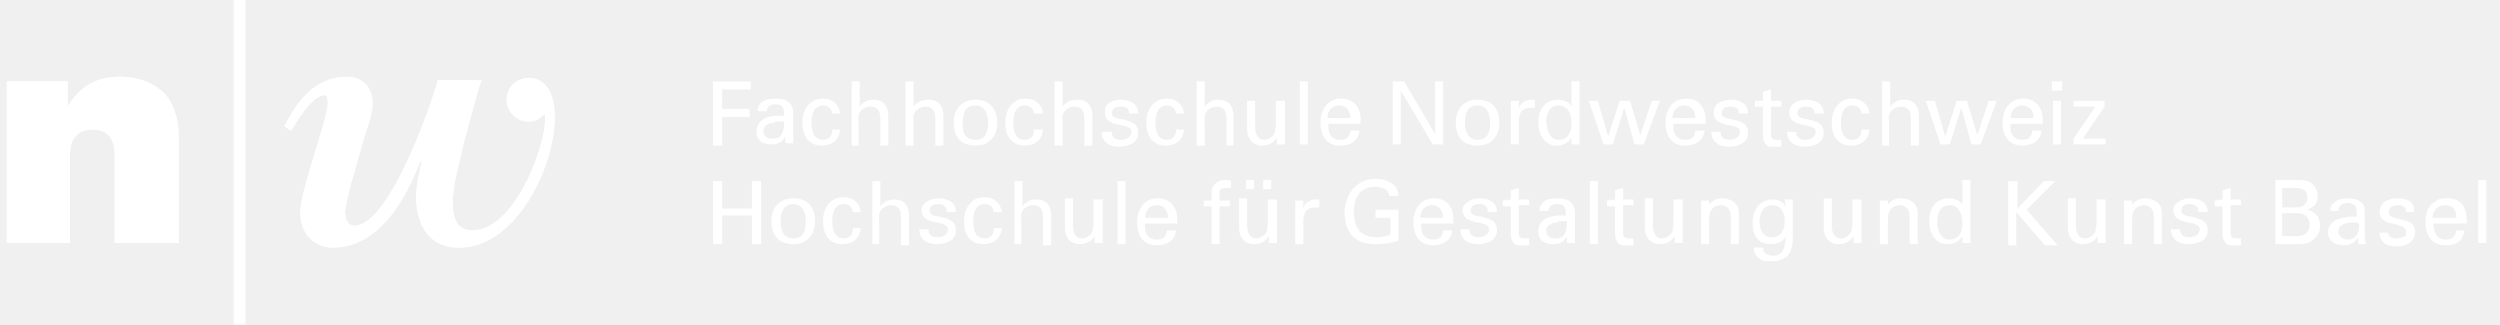
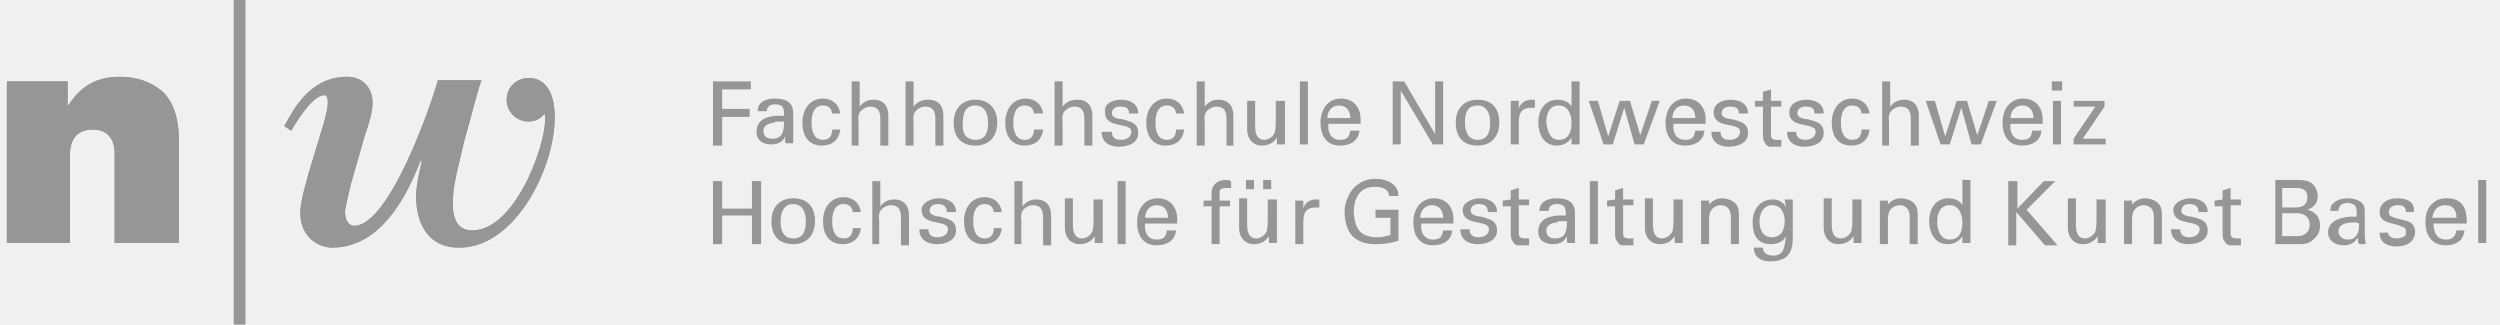
- <svg xmlns="http://www.w3.org/2000/svg" version="1.1" id="Ebene_1" x="0px" y="0px" viewBox="0 0 218.1 28.3" style="enable-background:new 0 0 218.1 28.3;" xml:space="preserve">
-   <style type="text/css">
- 	.st0{fill:#FFFFFF;}
- </style>
+ <svg xmlns="http://www.w3.org/2000/svg" id="Ebene_1" version="1.1" viewBox="0 0 218.1 28.3">
  <g>
-     <g>
-       <rect x="20.4" y="0" class="st0" width="1" height="28.3" />
-       <g>
-         <path class="st0" d="M5.8,9.4c0.5-0.6,1.5-2.7,4.6-2.7c2.2,0,3.3,0.9,3.8,1.3c1.3,1.3,1.4,3.2,1.4,4.2v9h-5.6v-7.9     c0-0.2,0-2-1.9-2c-2,0-2,1.8-2,2.3v7.6H0.6V7.1h5.3V9.4z" />
-       </g>
-       <path class="st0" d="M46.1,6.8c-1,0-1.9,0.8-1.9,1.9c0,1,0.8,1.9,1.9,1.9c1,0,1.4-0.7,1.4-0.7c0.5,1.7-2.3,10.2-6.3,10.2    c-1.3,0-1.7-1-1.7-2.4c0-1.6,0.5-3.2,1-5.4c0.6-2.1,1.1-4.2,1.5-5.3h-3.8c-0.5,1.9-4.2,12.7-7.3,12.7c-0.4,0-0.8-0.4-0.8-1.2    c0-0.4,0.4-1.9,0.5-2.4l1.2-4.2c0.3-0.9,0.7-2,0.7-2.9c0-1.5-1-2.3-2.2-2.3c-3.4,0-4.8,3.1-5.5,4.3l0.6,0.4    c0.3-0.5,1.8-3.1,2.9-3.1c0.2,0,0.3,0.2,0.3,0.7c0,0.4-0.2,1.2-0.4,1.9l-1.3,4.3c-0.2,0.8-0.7,2.3-0.7,3.4c0,2,1.5,3,2.8,3    c4.8,0,7-5.9,7.7-7.6l0.1,0.1c-0.1,0.3-0.5,2.1-0.5,3c0,2.6,1.2,4.5,3.7,4.5C47.2,21.7,51.2,6.8,46.1,6.8z" />
-     </g>
-     <path class="st0" d="M198.4,15.7h2c0.7,0,1.1,0.1,1.4,0.4c0.2,0.2,0.4,0.6,0.4,1c0,0.9-0.7,1.1-0.9,1.2c0.3,0.1,1.1,0.3,1.1,1.4   c0,0.8-0.5,1.1-0.7,1.3c-0.4,0.3-0.8,0.3-1.2,0.3h-2V15.7z M199.1,18.1h1.1c0.3,0,1.1,0,1.1-0.9c0-0.8-0.7-0.8-1.1-0.8h-1.1V18.1z    M199.1,20.6h1.3c0.6,0,1.1-0.3,1.1-1c0-0.6-0.4-1-1.1-1h-1.3V20.6z" />
-     <path class="st0" d="M205.8,21.3c-0.1-0.2-0.1-0.4-0.1-0.6c-0.3,0.6-0.9,0.7-1.2,0.7c-0.9,0-1.4-0.5-1.4-1.1c0-0.3,0.1-0.8,0.7-1.1   c0.4-0.2,1-0.3,1.3-0.3c0.2,0,0.3,0,0.5,0c0-0.5,0-0.7-0.1-0.9c-0.1-0.2-0.5-0.3-0.7-0.3c-0.7,0-0.8,0.5-0.8,0.7h-0.7   c0-0.2,0-0.5,0.3-0.7c0.3-0.3,0.8-0.4,1.2-0.4c0.6,0,1.2,0.2,1.4,0.6c0.1,0.2,0.1,0.4,0.1,0.6l0,1.8c0,0.1,0,0.6,0.1,1H205.8z    M205.4,19.4c-0.3,0-1.4,0-1.4,0.8c0,0.2,0.2,0.7,0.8,0.7c0.4,0,0.6-0.1,0.8-0.4c0.2-0.3,0.2-0.5,0.2-1   C205.6,19.4,205.5,19.4,205.4,19.4z" />
-     <path class="st0" d="M208.3,20.1c0,0.3,0.1,0.7,0.8,0.7c0.3,0,0.5-0.1,0.7-0.2c0.1-0.1,0.1-0.2,0.1-0.4c0-0.4-0.3-0.4-0.8-0.6   c-0.8-0.2-1.5-0.3-1.5-1.1c0-0.7,0.6-1.2,1.5-1.2c0.5,0,1.2,0.1,1.4,0.6c0.1,0.2,0.1,0.4,0.1,0.6h-0.7c0-0.6-0.5-0.6-0.7-0.6   c-0.1,0-0.8,0-0.8,0.6c0,0.4,0.3,0.4,0.5,0.5c1.1,0.3,1.3,0.3,1.5,0.5c0.2,0.2,0.3,0.5,0.3,0.7c0,0.4-0.2,0.8-0.5,1   c-0.3,0.2-0.7,0.3-1.1,0.3c-0.8,0-1.5-0.3-1.5-1.2H208.3z" />
-     <path class="st0" d="M216.2,15.7h0.7v5.5h-0.7V15.7z" />
-     <path class="st0" d="M212.3,19.5c0,0.8,0.3,1.4,1.1,1.4c0.5,0,0.8-0.2,0.9-0.8h0.7c0,0.2-0.1,0.5-0.3,0.8c-0.2,0.2-0.6,0.5-1.3,0.5   c-1.2,0-1.8-0.8-1.8-2c0-0.8,0.2-1.4,0.8-1.8c0.4-0.3,0.8-0.3,1.1-0.3c1.7,0,1.7,1.5,1.7,2.2H212.3z M214.3,19c0-0.4-0.1-1.1-1-1.1   c-0.5,0-1,0.3-1.1,1.1H214.3z" />
-     <g>
-       <path class="st0" d="M62.2,12.6V7.1h3.3v0.7h-2.5v1.7h2.4v0.7h-2.4v2.5H62.2z" />
-       <path class="st0" d="M68.4,10.2c0-0.7,0-1.1-0.8-1.1c-0.4,0-0.7,0.2-0.7,0.6h-0.8c0-0.8,0.7-1.1,1.5-1.1c0.8,0,1.6,0.2,1.6,1.3    v1.8c0,0.2,0,0.5,0,0.8h-0.5c-0.1,0-0.2,0-0.2-0.1c0-0.2,0-0.3,0-0.5h0c-0.2,0.5-0.7,0.7-1.2,0.7c-0.7,0-1.3-0.3-1.3-1.1    c0-1.1,1-1.4,1.9-1.4H68.4z M67.6,10.7c-0.4,0-1,0.2-1,0.7c0,0.5,0.3,0.7,0.8,0.7c0.9,0,1-0.7,1-1.5H67.6z" />
-       <path class="st0" d="M72.6,10c0-0.5-0.3-0.8-0.8-0.8c-0.7,0-1,0.6-1,1.5c0,0.9,0.3,1.5,1,1.5c0.5,0,0.8-0.3,0.8-0.9h0.7    c-0.1,0.9-0.7,1.4-1.6,1.4c-1.2,0-1.7-0.9-1.7-2c0-1.1,0.6-2.1,1.8-2.1c0.8,0,1.4,0.5,1.5,1.3H72.6z" />
-       <path class="st0" d="M74.3,12.6V7.1h0.7v2.2h0c0.3-0.4,0.7-0.6,1.2-0.6c1,0,1.3,0.7,1.3,1.4v2.6h-0.7v-2.3c0-0.7-0.2-1.1-0.9-1.1    c-0.3,0-0.7,0.2-0.9,0.5c-0.2,0.4-0.1,0.7-0.1,0.9v2H74.3z" />
-       <path class="st0" d="M79,12.6V7.1h0.7v2.2h0C80,8.9,80.4,8.7,81,8.7c1,0,1.3,0.7,1.3,1.4v2.6h-0.7v-2.3c0-0.7-0.2-1.1-0.9-1.1    c-0.3,0-0.7,0.2-0.9,0.5c-0.2,0.4-0.1,0.7-0.1,0.9v2H79z" />
-       <path class="st0" d="M87,10.7c0,1.2-0.7,2-1.9,2c-1.3,0-1.9-0.8-1.9-2c0-1.2,0.7-2,1.9-2C86.3,8.7,87,9.5,87,10.7z M85.1,12.2    c0.9,0,1.1-0.7,1.1-1.5c0-0.8-0.3-1.5-1.1-1.5c-0.9,0-1.1,0.7-1.1,1.5C83.9,11.5,84.2,12.2,85.1,12.2z" />
-       <path class="st0" d="M90.2,10c0-0.5-0.3-0.8-0.8-0.8c-0.7,0-1,0.6-1,1.5c0,0.9,0.3,1.5,1,1.5c0.5,0,0.8-0.3,0.8-0.9H91    c-0.1,0.9-0.7,1.4-1.6,1.4c-1.2,0-1.7-0.9-1.7-2c0-1.1,0.6-2.1,1.8-2.1c0.8,0,1.4,0.5,1.5,1.3H90.2z" />
-       <path class="st0" d="M92,12.6V7.1h0.7v2.2h0C93,8.9,93.4,8.7,94,8.7c1,0,1.3,0.7,1.3,1.4v2.6h-0.7v-2.3c0-0.7-0.2-1.1-0.9-1.1    c-0.3,0-0.7,0.2-0.9,0.5c-0.2,0.4-0.1,0.7-0.1,0.9v2H92z" />
-       <path class="st0" d="M97.8,8.7c0.7,0,1.5,0.3,1.5,1.2h-0.8c0-0.5-0.3-0.6-0.8-0.6c-0.4,0-0.7,0.2-0.7,0.6c0,0.4,0.7,0.5,0.9,0.5    c0.7,0.2,1.4,0.3,1.4,1.2c0,0.9-0.9,1.2-1.7,1.2c-0.8,0-1.5-0.4-1.5-1.3H97c0,0.5,0.3,0.7,0.8,0.7c0.4,0,0.9-0.2,0.9-0.7    c0-0.9-2.3-0.2-2.3-1.7C96.3,9,97.1,8.7,97.8,8.7z" />
-       <path class="st0" d="M102.6,10c0-0.5-0.3-0.8-0.8-0.8c-0.7,0-1,0.6-1,1.5c0,0.9,0.3,1.5,1,1.5c0.5,0,0.8-0.3,0.8-0.9h0.7    c-0.1,0.9-0.7,1.4-1.6,1.4c-1.2,0-1.7-0.9-1.7-2c0-1.1,0.6-2.1,1.8-2.1c0.8,0,1.4,0.5,1.5,1.3H102.6z" />
-       <path class="st0" d="M104.4,12.6V7.1h0.7v2.2h0c0.3-0.4,0.7-0.6,1.2-0.6c1,0,1.3,0.7,1.3,1.4v2.6H107v-2.3c0-0.7-0.2-1.1-0.9-1.1    c-0.3,0-0.7,0.2-0.9,0.5c-0.2,0.4-0.1,0.7-0.1,0.9v2H104.4z" />
-       <path class="st0" d="M111.4,8.8h0.7v3.8h-0.7V12h0c-0.3,0.5-0.8,0.7-1.3,0.7c-0.8,0-1.3-0.6-1.3-1.4V8.8h0.7V11    c0,0.7,0.2,1.2,0.8,1.2c0.3,0,0.7-0.2,0.9-0.6c0.1-0.4,0.1-0.8,0.1-0.9V8.8z" />
-       <path class="st0" d="M113.4,12.6V7.1h0.7v5.5H113.4z" />
-       <path class="st0" d="M115.9,10.8c-0.1,0.7,0.2,1.4,1,1.4c0.6,0,0.8-0.2,0.9-0.8h0.8c-0.1,0.9-0.8,1.3-1.7,1.3    c-1.2,0-1.7-0.9-1.7-2c0-1.1,0.6-2.1,1.8-2.1c1.1,0,1.7,0.8,1.7,1.8v0.4H115.9z M117.8,10.3c0-0.6-0.3-1.1-1-1.1    c-0.6,0-1,0.5-1,1.1H117.8z" />
-       <path class="st0" d="M125.9,7.1v5.5H125l-2.8-4.7h0v4.7h-0.7V7.1h1l2.7,4.6h0V7.1H125.9z" />
-       <path class="st0" d="M130.8,10.7c0,1.2-0.7,2-1.9,2c-1.3,0-1.9-0.8-1.9-2c0-1.2,0.7-2,1.9-2C130.2,8.7,130.8,9.5,130.8,10.7z     M128.9,12.2c0.9,0,1.1-0.7,1.1-1.5c0-0.8-0.3-1.5-1.1-1.5c-0.9,0-1.1,0.7-1.1,1.5C127.8,11.5,128.1,12.2,128.9,12.2z" />
-       <path class="st0" d="M132.5,12.6h-0.7V8.8h0.7v0.7h0c0.1-0.5,0.6-0.8,1.1-0.8c0.1,0,0.2,0,0.3,0v0.7c-0.1,0-0.2,0-0.3,0    c-0.9,0-1.1,0.5-1.1,1.3V12.6z" />
-       <path class="st0" d="M137.1,7.1h0.7v4.8c0,0.2,0,0.5,0,0.7h-0.7l0-0.6v0h0c-0.3,0.5-0.8,0.7-1.3,0.7c-1.1,0-1.6-1-1.6-2    c0-1,0.5-2,1.7-2c0.5,0,1,0.2,1.2,0.6h0V7.1z M136,12.2c0.9,0,1.1-0.8,1.1-1.5c0-0.7-0.3-1.5-1.1-1.5c-0.9,0-1.1,0.8-1.1,1.5    C135,11.4,135.2,12.2,136,12.2z" />
-       <path class="st0" d="M144.8,8.8l-1.4,3.8h-0.8l-0.9-3.2h0l-1,3.2h-0.8l-1.3-3.8h0.8l0.9,3.1h0l1-3.1h0.9l0.9,3h0l1-3H144.8z" />
-       <path class="st0" d="M146,10.8c-0.1,0.7,0.2,1.4,1,1.4c0.6,0,0.8-0.2,0.9-0.8h0.8c-0.1,0.9-0.8,1.3-1.7,1.3c-1.2,0-1.7-0.9-1.7-2    c0-1.1,0.6-2.1,1.8-2.1c1.1,0,1.7,0.8,1.7,1.8v0.4H146z M147.9,10.3c0-0.6-0.3-1.1-1-1.1c-0.6,0-1,0.5-1,1.1H147.9z" />
-       <path class="st0" d="M151,8.7c0.7,0,1.5,0.3,1.5,1.2h-0.8c0-0.5-0.3-0.6-0.8-0.6c-0.4,0-0.7,0.2-0.7,0.6c0,0.4,0.7,0.5,0.9,0.5    c0.7,0.2,1.4,0.3,1.4,1.2c0,0.9-0.9,1.2-1.7,1.2c-0.8,0-1.5-0.4-1.5-1.3h0.8c0,0.5,0.3,0.7,0.8,0.7c0.4,0,0.9-0.2,0.9-0.7    c0-0.9-2.3-0.2-2.3-1.7C149.5,9,150.3,8.7,151,8.7z" />
-       <path class="st0" d="M153.8,8.8V8l0.7-0.2v1l0.9,0v0.5l-0.9,0v2.5c0,0.3,0.2,0.4,0.5,0.4c0.1,0,0.3,0,0.4,0v0.6    c-0.2,0-0.3,0-0.5,0c-0.2,0-0.3,0-0.5,0c-0.1,0-0.3-0.1-0.4-0.3c-0.1-0.2-0.2-0.2-0.2-0.7V9.3l-0.7,0V8.8L153.8,8.8z" />
-       <path class="st0" d="M157.6,8.7c0.7,0,1.5,0.3,1.5,1.2h-0.8c0-0.5-0.3-0.6-0.8-0.6c-0.4,0-0.7,0.2-0.7,0.6c0,0.4,0.7,0.5,0.9,0.5    c0.7,0.2,1.4,0.3,1.4,1.2c0,0.9-0.9,1.2-1.7,1.2c-0.8,0-1.5-0.4-1.5-1.3h0.8c0,0.5,0.3,0.7,0.8,0.7c0.4,0,0.9-0.2,0.9-0.7    c0-0.9-2.3-0.2-2.3-1.7C156.1,9,156.9,8.7,157.6,8.7z" />
-       <path class="st0" d="M162.4,10c0-0.5-0.3-0.8-0.8-0.8c-0.7,0-1,0.6-1,1.5c0,0.9,0.3,1.5,1,1.5c0.5,0,0.8-0.3,0.8-0.9h0.7    c-0.1,0.9-0.7,1.4-1.6,1.4c-1.2,0-1.7-0.9-1.7-2c0-1.1,0.6-2.1,1.8-2.1c0.8,0,1.4,0.5,1.5,1.3H162.4z" />
-       <path class="st0" d="M164.2,12.6V7.1h0.7v2.2h0c0.3-0.4,0.7-0.6,1.2-0.6c1,0,1.3,0.7,1.3,1.4v2.6h-0.7v-2.3c0-0.7-0.2-1.1-0.9-1.1    c-0.3,0-0.7,0.2-0.9,0.5c-0.2,0.4-0.1,0.7-0.1,0.9v2H164.2z" />
-       <path class="st0" d="M174.2,8.8l-1.4,3.8h-0.8l-0.9-3.2h0l-1,3.2h-0.8L168,8.8h0.8l0.9,3.1h0l1-3.1h0.9l0.9,3h0l1-3H174.2z" />
-       <path class="st0" d="M175.4,10.8c-0.1,0.7,0.2,1.4,1,1.4c0.6,0,0.8-0.2,0.9-0.8h0.8c-0.1,0.9-0.8,1.3-1.7,1.3    c-1.2,0-1.7-0.9-1.7-2c0-1.1,0.6-2.1,1.8-2.1c1.1,0,1.7,0.8,1.7,1.8v0.4H175.4z M177.4,10.3c0-0.6-0.3-1.1-1-1.1    c-0.6,0-1,0.5-1,1.1H177.4z" />
-       <path class="st0" d="M179,7.1h0.9v0.8H179V7.1z M179.1,12.6V8.8h0.7v3.8H179.1z" />
-       <path class="st0" d="M183.7,12.6h-2.8v-0.5l1.9-2.8h-1.9V8.8h2.7v0.5l-1.9,2.8h2V12.6z" />
-       <path class="st0" d="M62.2,21.3v-5.5h0.8v2.4h2.6v-2.4h0.8v5.5h-0.8v-2.5h-2.6v2.5H62.2z" />
-       <path class="st0" d="M71.1,19.3c0,1.2-0.7,2-1.9,2c-1.3,0-1.9-0.8-1.9-2c0-1.2,0.7-2,1.9-2C70.5,17.3,71.1,18.1,71.1,19.3z     M69.2,20.8c0.9,0,1.1-0.7,1.1-1.5c0-0.8-0.3-1.5-1.1-1.5s-1.1,0.7-1.1,1.5C68.1,20.2,68.4,20.8,69.2,20.8z" />
-       <path class="st0" d="M74.4,18.6c0-0.5-0.3-0.8-0.8-0.8c-0.7,0-1,0.6-1,1.5c0,0.9,0.3,1.5,1,1.5c0.5,0,0.8-0.3,0.8-0.9h0.7    c-0.1,0.9-0.7,1.4-1.6,1.4c-1.2,0-1.7-0.9-1.7-2c0-1.1,0.6-2.1,1.8-2.1c0.8,0,1.4,0.5,1.5,1.3H74.4z" />
-       <path class="st0" d="M76.1,21.3v-5.5h0.7v2.2h0c0.3-0.4,0.7-0.6,1.2-0.6c1,0,1.3,0.7,1.3,1.4v2.6h-0.7V19c0-0.7-0.2-1.1-0.9-1.1    c-0.3,0-0.7,0.2-0.9,0.5c-0.2,0.4-0.1,0.7-0.1,0.9v2H76.1z" />
-       <path class="st0" d="M81.9,17.3c0.7,0,1.5,0.3,1.5,1.2h-0.8c0-0.5-0.3-0.7-0.8-0.7c-0.4,0-0.7,0.2-0.7,0.6c0,0.4,0.7,0.5,0.9,0.5    c0.7,0.2,1.4,0.3,1.4,1.2c0,0.9-0.9,1.2-1.7,1.2c-0.8,0-1.5-0.4-1.5-1.3h0.8c0,0.5,0.3,0.7,0.8,0.7c0.4,0,0.9-0.2,0.9-0.7    c0-0.9-2.3-0.2-2.3-1.7C80.4,17.7,81.2,17.3,81.9,17.3z" />
-       <path class="st0" d="M86.7,18.6c0-0.5-0.3-0.8-0.8-0.8c-0.7,0-1,0.6-1,1.5c0,0.9,0.3,1.5,1,1.5c0.5,0,0.8-0.3,0.8-0.9h0.7    c-0.1,0.9-0.7,1.4-1.6,1.4c-1.2,0-1.7-0.9-1.7-2c0-1.1,0.6-2.1,1.8-2.1c0.8,0,1.4,0.5,1.5,1.3H86.7z" />
-       <path class="st0" d="M88.5,21.3v-5.5h0.7v2.2h0c0.3-0.4,0.7-0.6,1.2-0.6c1,0,1.3,0.7,1.3,1.4v2.6h-0.7V19c0-0.7-0.2-1.1-0.9-1.1    c-0.3,0-0.7,0.2-0.9,0.5c-0.2,0.4-0.1,0.7-0.1,0.9v2H88.5z" />
-       <path class="st0" d="M95.5,17.4h0.7v3.8h-0.7v-0.6h0c-0.3,0.5-0.8,0.7-1.3,0.7c-0.8,0-1.3-0.6-1.3-1.4v-2.6h0.7v2.3    c0,0.7,0.2,1.2,0.8,1.2c0.3,0,0.7-0.2,0.9-0.6c0.1-0.4,0.1-0.8,0.1-0.9V17.4z" />
-       <path class="st0" d="M97.5,21.3v-5.5h0.7v5.5H97.5z" />
-       <path class="st0" d="M99.9,19.5c-0.1,0.7,0.2,1.4,1,1.4c0.6,0,0.8-0.2,0.9-0.8h0.8c-0.1,0.9-0.8,1.3-1.7,1.3c-1.2,0-1.7-0.9-1.7-2    c0-1.1,0.6-2.1,1.8-2.1c1.1,0,1.7,0.8,1.7,1.8v0.4H99.9z M101.9,19c0-0.6-0.3-1.1-1-1.1c-0.6,0-1,0.5-1,1.1H101.9z" />
-       <path class="st0" d="M105.7,21.3v-3.3H105v-0.5h0.7v-0.7c0-0.8,0.7-1.1,1.2-1.1c0.2,0,0.3,0,0.5,0.1v0.6c-0.1,0-0.2,0-0.4,0    c-0.4,0-0.7,0.1-0.6,0.5v0.6h0.9v0.5h-0.9v3.3H105.7z" />
-       <path class="st0" d="M110.7,17.4h0.7v3.8h-0.7v-0.6h0c-0.3,0.5-0.8,0.7-1.3,0.7c-0.8,0-1.3-0.6-1.3-1.4v-2.6h0.7v2.3    c0,0.7,0.2,1.2,0.8,1.2c0.3,0,0.7-0.2,0.9-0.6c0.1-0.4,0.1-0.8,0.1-0.9V17.4z M108.7,16.5v-0.8h0.7v0.8H108.7z M110.2,16.5v-0.8    h0.7v0.8H110.2z" />
-       <path class="st0" d="M113.7,21.3h-0.7v-3.8h0.7v0.7h0c0.1-0.5,0.6-0.8,1.1-0.8c0.1,0,0.2,0,0.3,0v0.7c-0.1,0-0.2,0-0.3,0    c-0.9,0-1.1,0.5-1.1,1.3V21.3z" />
-       <path class="st0" d="M121.2,17.1c-0.1-0.7-0.7-0.8-1.3-0.8c-1.4,0-1.8,1.2-1.8,2.2c0.1,1.4,0.5,2.2,2.1,2.2c0.4,0,0.7-0.1,1.1-0.2    V19H120v-0.7h2v2.7c-0.6,0.2-1.3,0.3-1.9,0.3c-0.8,0-1.4-0.1-2-0.6c-0.6-0.5-0.8-1.5-0.8-2.2c0-0.6,0.2-1.2,0.5-1.7    c0.5-0.8,1.3-1.2,2.2-1.2c0.9,0,2,0.4,2,1.5H121.2z" />
-       <path class="st0" d="M124,19.5c-0.1,0.7,0.2,1.4,1,1.4c0.6,0,0.8-0.2,0.9-0.8h0.8c-0.1,0.9-0.8,1.3-1.7,1.3c-1.2,0-1.7-0.9-1.7-2    c0-1.1,0.6-2.1,1.8-2.1c1.1,0,1.7,0.8,1.7,1.8v0.4H124z M125.9,19c0-0.6-0.3-1.1-1-1.1c-0.6,0-1,0.5-1,1.1H125.9z" />
-       <path class="st0" d="M129.1,17.3c0.7,0,1.5,0.3,1.5,1.2h-0.8c0-0.5-0.3-0.7-0.8-0.7c-0.4,0-0.7,0.2-0.7,0.6c0,0.4,0.7,0.5,0.9,0.5    c0.7,0.2,1.4,0.3,1.4,1.2c0,0.9-0.9,1.2-1.7,1.2c-0.8,0-1.5-0.4-1.5-1.3h0.8c0,0.5,0.3,0.7,0.8,0.7c0.4,0,0.9-0.2,0.9-0.7    c0-0.9-2.3-0.2-2.3-1.7C127.6,17.7,128.4,17.3,129.1,17.3z" />
-       <path class="st0" d="M131.8,17.4v-0.8l0.7-0.2v1l0.9,0v0.5l-0.9,0v2.5c0,0.3,0.2,0.4,0.5,0.4c0.1,0,0.3,0,0.4,0v0.6    c-0.2,0-0.3,0-0.5,0c-0.2,0-0.3,0-0.5,0c-0.1,0-0.3-0.1-0.4-0.3c-0.1-0.2-0.2-0.2-0.2-0.7v-2.4l-0.7,0v-0.5L131.8,17.4z" />
-       <path class="st0" d="M136.6,18.9c0-0.7,0-1.1-0.8-1.1c-0.4,0-0.7,0.2-0.7,0.6h-0.8c0-0.8,0.7-1.1,1.5-1.1c0.8,0,1.6,0.2,1.6,1.3    v1.8c0,0.2,0,0.5,0,0.8h-0.5c-0.1,0-0.2,0-0.2-0.1c0-0.2,0-0.3,0-0.5h0c-0.2,0.5-0.7,0.7-1.2,0.7c-0.7,0-1.3-0.3-1.3-1.1    c0-1.1,1-1.4,1.9-1.4H136.6z M135.9,19.4c-0.4,0-1,0.2-1,0.7c0,0.5,0.3,0.7,0.8,0.7c0.9,0,1-0.7,1-1.5H135.9z" />
-       <path class="st0" d="M138.7,21.3v-5.5h0.7v5.5H138.7z" />
-       <path class="st0" d="M140.9,17.4v-0.8l0.7-0.2v1l0.9,0v0.5l-0.9,0v2.5c0,0.3,0.2,0.4,0.5,0.4c0.1,0,0.3,0,0.4,0v0.6    c-0.2,0-0.3,0-0.5,0c-0.2,0-0.3,0-0.5,0c-0.1,0-0.3-0.1-0.4-0.3c-0.1-0.2-0.2-0.2-0.2-0.7v-2.4l-0.7,0v-0.5L140.9,17.4z" />
-       <path class="st0" d="M146.1,17.4h0.7v3.8h-0.7v-0.6h0c-0.3,0.5-0.8,0.7-1.3,0.7c-0.8,0-1.3-0.6-1.3-1.4v-2.6h0.7v2.3    c0,0.7,0.2,1.2,0.8,1.2c0.3,0,0.7-0.2,0.9-0.6c0.1-0.4,0.1-0.8,0.1-0.9V17.4z" />
-       <path class="st0" d="M149,18L149,18c0.3-0.5,0.8-0.7,1.2-0.7c0.3,0,1.5,0.1,1.5,1.3v2.7h-0.7v-2.4c0-0.6-0.3-1-0.9-1    c0,0-0.4,0-0.7,0.3c-0.1,0.1-0.3,0.3-0.3,1v2.1h-0.7v-3.8h0.7V18z" />
-       <path class="st0" d="M155.7,17.4h0.7c0,0.2,0,0.5,0,0.7v2.7c0,1.4-0.6,2-2,2c-0.8,0-1.4-0.4-1.4-1.2h0.8c0,0.5,0.4,0.7,0.9,0.7    c1,0,1-0.9,1.1-1.7h0c-0.2,0.5-0.8,0.7-1.3,0.7c-1.2,0-1.6-0.8-1.6-1.9c0-1.1,0.6-2,1.8-2c0.4,0,0.8,0.2,1,0.5    c0,0,0.1,0.2,0.1,0.2L155.7,17.4z M154.6,20.7c0.8,0,1.1-0.7,1.1-1.4c0-0.7-0.3-1.4-1.1-1.4c-0.8,0-1.1,0.8-1.1,1.4    C153.5,19.9,153.7,20.7,154.6,20.7z" />
-       <path class="st0" d="M161.7,17.4h0.7v3.8h-0.7v-0.6h0c-0.3,0.5-0.8,0.7-1.3,0.7c-0.8,0-1.3-0.6-1.3-1.4v-2.6h0.7v2.3    c0,0.7,0.2,1.2,0.8,1.2c0.3,0,0.7-0.2,0.9-0.6c0.1-0.4,0.1-0.8,0.1-0.9V17.4z" />
-       <path class="st0" d="M164.6,18L164.6,18c0.3-0.5,0.8-0.7,1.2-0.7c0.3,0,1.5,0.1,1.5,1.3v2.7h-0.7v-2.4c0-0.6-0.3-1-0.9-1    c0,0-0.4,0-0.7,0.3c-0.1,0.1-0.3,0.3-0.3,1v2.1h-0.7v-3.8h0.7V18z" />
-       <path class="st0" d="M171.2,15.7h0.7v4.8c0,0.2,0,0.5,0,0.7h-0.7l0-0.6v0h0c-0.3,0.5-0.8,0.7-1.3,0.7c-1.1,0-1.6-1-1.6-2    c0-1,0.5-2,1.7-2c0.5,0,1,0.2,1.2,0.6h0V15.7z M170.1,20.9c0.9,0,1.1-0.8,1.1-1.5c0-0.7-0.3-1.5-1.1-1.5c-0.9,0-1.1,0.8-1.1,1.5    C169,20.1,169.3,20.9,170.1,20.9z" />
-       <path class="st0" d="M175.2,21.3v-5.5h0.8v2.4l2.3-2.4h1l-2.5,2.5l2.7,3.1h-1.1l-2.5-2.9v2.9H175.2z" />
-       <path class="st0" d="M183,17.4h0.7v3.8H183v-0.6h0c-0.3,0.5-0.8,0.7-1.3,0.7c-0.8,0-1.3-0.6-1.3-1.4v-2.6h0.7v2.3    c0,0.7,0.2,1.2,0.8,1.2c0.3,0,0.7-0.2,0.9-0.6c0.1-0.4,0.1-0.8,0.1-0.9V17.4z" />
-       <path class="st0" d="M185.9,18L185.9,18c0.3-0.5,0.8-0.7,1.2-0.7c0.3,0,1.5,0.1,1.5,1.3v2.7h-0.7v-2.4c0-0.6-0.3-1-0.9-1    c0,0-0.4,0-0.7,0.3c-0.1,0.1-0.3,0.3-0.3,1v2.1h-0.7v-3.8h0.7V18z" />
-       <path class="st0" d="M191.1,17.3c0.7,0,1.5,0.3,1.5,1.2h-0.8c0-0.5-0.3-0.7-0.8-0.7c-0.4,0-0.7,0.2-0.7,0.6c0,0.4,0.7,0.5,0.9,0.5    c0.7,0.2,1.4,0.3,1.4,1.2c0,0.9-0.9,1.2-1.7,1.2c-0.8,0-1.5-0.4-1.5-1.3h0.8c0,0.5,0.3,0.7,0.8,0.7c0.4,0,0.9-0.2,0.9-0.7    c0-0.9-2.3-0.2-2.3-1.7C189.6,17.7,190.4,17.3,191.1,17.3z" />
-       <path class="st0" d="M193.9,17.4v-0.8l0.7-0.2v1l0.9,0v0.5l-0.9,0v2.5c0,0.3,0.2,0.4,0.5,0.4c0.1,0,0.3,0,0.4,0v0.6    c-0.2,0-0.3,0-0.5,0c-0.2,0-0.3,0-0.5,0c-0.1,0-0.3-0.1-0.4-0.3c-0.1-0.2-0.2-0.2-0.2-0.7v-2.4l-0.7,0v-0.5L193.9,17.4z" />
-     </g>
-     <g>
-       <rect x="20.4" y="0" class="st0" width="1" height="28.3" />
-       <g>
-         <path class="st0" d="M5.8,9.4c0.5-0.6,1.5-2.7,4.6-2.7c2.2,0,3.3,0.9,3.8,1.3c1.3,1.3,1.4,3.2,1.4,4.2v9h-5.6v-7.9     c0-0.2,0-2-1.9-2c-2,0-2,1.8-2,2.3v7.6H0.6V7.1h5.3V9.4z" />
-       </g>
-       <path class="st0" d="M46.1,6.8c-1,0-1.9,0.8-1.9,1.9c0,1,0.8,1.9,1.9,1.9c1,0,1.4-0.7,1.4-0.7c0.5,1.7-2.3,10.2-6.3,10.2    c-1.3,0-1.7-1-1.7-2.4c0-1.6,0.5-3.2,1-5.4c0.6-2.1,1.1-4.2,1.5-5.3h-3.8c-0.5,1.9-4.2,12.7-7.3,12.7c-0.4,0-0.8-0.4-0.8-1.2    c0-0.4,0.4-1.9,0.5-2.4l1.2-4.2c0.3-0.9,0.7-2,0.7-2.9c0-1.5-1-2.3-2.2-2.3c-3.4,0-4.8,3.1-5.5,4.3l0.6,0.4    c0.3-0.5,1.8-3.1,2.9-3.1c0.2,0,0.3,0.2,0.3,0.7c0,0.4-0.2,1.2-0.4,1.9l-1.3,4.3c-0.2,0.8-0.7,2.3-0.7,3.4c0,2,1.5,3,2.8,3    c4.8,0,7-5.9,7.7-7.6l0.1,0.1c-0.1,0.3-0.5,2.1-0.5,3c0,2.6,1.2,4.5,3.7,4.5C47.2,21.7,51.2,6.8,46.1,6.8z" />
-     </g>
+     <rect x="20.4" y="0" width="1" height="28.3" fill="#969696" />
+     <path d="M5.8,9.4c.5-.6,1.5-2.7,4.6-2.7,2.2,0,3.3.9,3.8,1.3,1.3,1.3,1.4,3.2,1.4,4.2v9h-5.6v-7.9c0-.2,0-2-1.9-2-2,0-2,1.8-2,2.3v7.6H.6V7.1h5.3v2.3h-.1Z" fill="#969696" />
+     <path d="M46.1,6.8c-1,0-1.9.8-1.9,1.9,0,1,.8,1.9,1.9,1.9,1,0,1.4-.7,1.4-.7.5,1.7-2.3,10.2-6.3,10.2-1.3,0-1.7-1-1.7-2.4,0-1.6.5-3.2,1-5.4.6-2.1,1.1-4.2,1.5-5.3h-3.8c-.5,1.9-4.2,12.7-7.3,12.7-.4,0-.8-.4-.8-1.2,0-.4.4-1.9.5-2.4l1.2-4.2c.3-.9.7-2,.7-2.9,0-1.5-1-2.3-2.2-2.3-3.4,0-4.8,3.1-5.5,4.3l.6.4c.3-.5,1.8-3.1,2.9-3.1.2,0,.3.2.3.7,0,.4-.2,1.2-.4,1.9l-1.3,4.3c-.2.8-.7,2.3-.7,3.4,0,2,1.5,3,2.8,3,4.8,0,7-5.9,7.7-7.6l.1.1c-.1.3-.5,2.1-.5,3,0,2.6,1.2,4.5,3.7,4.5,7.2.1,11.2-14.8,6.1-14.8Z" fill="#969696" />
+   </g>
+   <path d="M198.4,15.7h2c.7,0,1.1.1,1.4.4.2.2.4.6.4,1,0,.9-.7,1.1-.9,1.2.3.1,1.1.3,1.1,1.4,0,.8-.5,1.1-.7,1.3-.4.3-.8.3-1.2.3h-2v-5.6h-.1ZM199.1,18.1h1.1c.3,0,1.1,0,1.1-.9,0-.8-.7-.8-1.1-.8h-1.1v1.7ZM199.1,20.6h1.3c.6,0,1.1-.3,1.1-1,0-.6-.4-1-1.1-1h-1.3v2Z" fill="#969696" />
+   <path d="M205.8,21.3c-.1-.2-.1-.4-.1-.6-.3.6-.9.7-1.2.7-.9,0-1.4-.5-1.4-1.1,0-.3.1-.8.7-1.1.4-.2,1-.3,1.3-.3h.5c0-.5,0-.7-.1-.9-.1-.2-.5-.3-.7-.3-.7,0-.8.5-.8.7h-.7c0-.2,0-.5.3-.7.3-.3.8-.4,1.2-.4.6,0,1.2.2,1.4.6.1.2.1.4.1.6v1.8c0,.1,0,.6.1,1,0,0-.6,0-.6,0ZM205.4,19.4c-.3,0-1.4,0-1.4.8,0,.2.2.7.8.7.4,0,.6-.1.8-.4s.2-.5.2-1c-.2-.1-.3-.1-.4-.1Z" fill="#969696" />
+   <path d="M208.3,20.1c0,.3.1.7.8.7.3,0,.5-.1.7-.2.1-.1.1-.2.1-.4,0-.4-.3-.4-.8-.6-.8-.2-1.5-.3-1.5-1.1,0-.7.6-1.2,1.5-1.2.5,0,1.2.1,1.4.6.1.2.1.4.1.6h-.7c0-.6-.5-.6-.7-.6-.1,0-.8,0-.8.6,0,.4.3.4.5.5,1.1.3,1.3.3,1.5.5s.3.5.3.7c0,.4-.2.8-.5,1s-.7.3-1.1.3c-.8,0-1.5-.3-1.5-1.2h.7v-.2Z" fill="#969696" />
+   <path d="M216.2,15.7h.7v5.5h-.7v-5.5Z" fill="#969696" />
+   <path d="M212.3,19.5c0,.8.3,1.4,1.1,1.4.5,0,.8-.2.9-.8h.7c0,.2-.1.5-.3.8-.2.2-.6.5-1.3.5-1.2,0-1.8-.8-1.8-2,0-.8.2-1.4.8-1.8.4-.3.8-.3,1.1-.3,1.7,0,1.7,1.5,1.7,2.2,0,0-2.9,0-2.9,0ZM214.3,19c0-.4-.1-1.1-1-1.1-.5,0-1,.3-1.1,1.1h2.1Z" fill="#969696" />
+   <g>
+     <path d="M62.2,12.6v-5.5h3.3v.7h-2.5v1.7h2.4v.7h-2.4v2.5h-.8v-.1Z" fill="#969696" />
+     <path d="M68.4,10.2c0-.7,0-1.1-.8-1.1-.4,0-.7.2-.7.6h-.8c0-.8.7-1.1,1.5-1.1s1.6.2,1.6,1.3v2.6h-.5c-.1,0-.2,0-.2-.1v-.5h0c-.2.5-.7.7-1.2.7-.7,0-1.3-.3-1.3-1.1,0-1.1,1-1.4,1.9-1.4h.5v.1ZM67.6,10.7c-.4,0-1,.2-1,.7s.3.7.8.7c.9,0,1-.7,1-1.5h-.8v.1Z" fill="#969696" />
+     <path d="M72.6,10c0-.5-.3-.8-.8-.8-.7,0-1,.6-1,1.5s.3,1.5,1,1.5c.5,0,.8-.3.8-.9h.7c-.1.9-.7,1.4-1.6,1.4-1.2,0-1.7-.9-1.7-2s.6-2.1,1.8-2.1c.8,0,1.4.5,1.5,1.3h-.7v.1Z" fill="#969696" />
+     <path d="M74.3,12.6v-5.5h.7v2.2h0c.3-.4.7-.6,1.2-.6,1,0,1.3.7,1.3,1.4v2.6h-.7v-2.3c0-.7-.2-1.1-.9-1.1-.3,0-.7.2-.9.5-.2.4-.1.7-.1.9v2h-.6v-.1Z" fill="#969696" />
+     <path d="M79,12.6v-5.5h.7v2.2h0c.3-.4.7-.6,1.3-.6,1,0,1.3.7,1.3,1.4v2.6h-.7v-2.3c0-.7-.2-1.1-.9-1.1-.3,0-.7.2-.9.5-.2.4-.1.7-.1.9v2h-.7v-.1Z" fill="#969696" />
+     <path d="M87,10.7c0,1.2-.7,2-1.9,2-1.3,0-1.9-.8-1.9-2s.7-2,1.9-2,1.9.8,1.9,2ZM85.1,12.2c.9,0,1.1-.7,1.1-1.5s-.3-1.5-1.1-1.5c-.9,0-1.1.7-1.1,1.5-.1.8.2,1.5,1.1,1.5Z" fill="#969696" />
+     <path d="M90.2,10c0-.5-.3-.8-.8-.8-.7,0-1,.6-1,1.5s.3,1.5,1,1.5c.5,0,.8-.3.8-.9h.8c-.1.9-.7,1.4-1.6,1.4-1.2,0-1.7-.9-1.7-2s.6-2.1,1.8-2.1c.8,0,1.4.5,1.5,1.3h-.8v.1Z" fill="#969696" />
+     <path d="M92,12.6v-5.5h.7v2.2h0c.3-.4.7-.6,1.3-.6,1,0,1.3.7,1.3,1.4v2.6h-.7v-2.3c0-.7-.2-1.1-.9-1.1-.3,0-.7.2-.9.5-.2.4-.1.7-.1.9v2h-.7v-.1Z" fill="#969696" />
+     <path d="M97.8,8.7c.7,0,1.5.3,1.5,1.2h-.8c0-.5-.3-.6-.8-.6-.4,0-.7.2-.7.6s.7.5.9.5c.7.2,1.4.3,1.4,1.2s-.9,1.2-1.7,1.2-1.5-.4-1.5-1.3h.9c0,.5.3.7.8.7.4,0,.9-.2.9-.7,0-.9-2.3-.2-2.3-1.7-.1-.8.7-1.1,1.4-1.1Z" fill="#969696" />
+     <path d="M102.6,10c0-.5-.3-.8-.8-.8-.7,0-1,.6-1,1.5s.3,1.5,1,1.5c.5,0,.8-.3.8-.9h.7c-.1.9-.7,1.4-1.6,1.4-1.2,0-1.7-.9-1.7-2s.6-2.1,1.8-2.1c.8,0,1.4.5,1.5,1.3h-.7v.1Z" fill="#969696" />
+     <path d="M104.4,12.6v-5.5h.7v2.2h0c.3-.4.7-.6,1.2-.6,1,0,1.3.7,1.3,1.4v2.6h-.6v-2.3c0-.7-.2-1.1-.9-1.1-.3,0-.7.2-.9.5-.2.4-.1.7-.1.9v2h-.7v-.1Z" fill="#969696" />
+     <path d="M111.4,8.8h.7v3.8h-.7v-.6h0c-.3.5-.8.7-1.3.7-.8,0-1.3-.6-1.3-1.4v-2.5h.7v2.2c0,.7.2,1.2.8,1.2.3,0,.7-.2.9-.6.1-.4.1-.8.1-.9v-1.9h.1Z" fill="#969696" />
+     <path d="M113.4,12.6v-5.5h.7v5.5h-.7Z" fill="#969696" />
+     <path d="M115.9,10.8c-.1.7.2,1.4,1,1.4.6,0,.8-.2.9-.8h.8c-.1.9-.8,1.3-1.7,1.3-1.2,0-1.7-.9-1.7-2s.6-2.1,1.8-2.1c1.1,0,1.7.8,1.7,1.8v.4h-2.8ZM117.8,10.3c0-.6-.3-1.1-1-1.1-.6,0-1,.5-1,1.1h2Z" fill="#969696" />
+     <path d="M125.9,7.1v5.5h-.9l-2.8-4.7h0v4.7h-.7v-5.5h1l2.7,4.6h0v-4.6h.7Z" fill="#969696" />
+     <path d="M130.8,10.7c0,1.2-.7,2-1.9,2-1.3,0-1.9-.8-1.9-2s.7-2,1.9-2c1.3,0,1.9.8,1.9,2ZM128.9,12.2c.9,0,1.1-.7,1.1-1.5s-.3-1.5-1.1-1.5c-.9,0-1.1.7-1.1,1.5,0,.8.3,1.5,1.1,1.5Z" fill="#969696" />
+     <path d="M132.5,12.6h-.7v-3.8h.7v.7h0c.1-.5.6-.8,1.1-.8h.3v.7h-.3c-.9,0-1.1.5-1.1,1.3v1.9Z" fill="#969696" />
+     <path d="M137.1,7.1h.7v5.5h-.7v-.6h0c-.3.5-.8.7-1.3.7-1.1,0-1.6-1-1.6-2s.5-2,1.7-2c.5,0,1,.2,1.2.6h0v-2.2h0ZM136,12.2c.9,0,1.1-.8,1.1-1.5s-.3-1.5-1.1-1.5c-.9,0-1.1.8-1.1,1.5.1.7.3,1.5,1.1,1.5Z" fill="#969696" />
+     <path d="M144.8,8.8l-1.4,3.8h-.8l-.9-3.2h0l-1,3.2h-.8l-1.3-3.8h.8l.9,3.1h0l1-3.1h.9l.9,3h0l1-3s.7,0,.7,0Z" fill="#969696" />
+     <path d="M146,10.8c-.1.7.2,1.4,1,1.4.6,0,.8-.2.9-.8h.8c-.1.9-.8,1.3-1.7,1.3-1.2,0-1.7-.9-1.7-2s.6-2.1,1.8-2.1c1.1,0,1.7.8,1.7,1.8v.4h-2.8ZM147.9,10.3c0-.6-.3-1.1-1-1.1-.6,0-1,.5-1,1.1h2Z" fill="#969696" />
+     <path d="M151,8.7c.7,0,1.5.3,1.5,1.2h-.8c0-.5-.3-.6-.8-.6-.4,0-.7.2-.7.6s.7.5.9.5c.7.2,1.4.3,1.4,1.2s-.9,1.2-1.7,1.2-1.5-.4-1.5-1.3h.8c0,.5.3.7.8.7.4,0,.9-.2.9-.7,0-.9-2.3-.2-2.3-1.7,0-.8.8-1.1,1.5-1.1Z" fill="#969696" />
+     <path d="M153.8,8.8v-.8l.7-.2v1h.9v.5h-.9v2.5c0,.3.2.4.5.4h.4v.6h-1c-.1,0-.3-.1-.4-.3-.1-.2-.2-.2-.2-.7v-2.5h-.7v-.5h.7Z" fill="#969696" />
+     <path d="M157.6,8.7c.7,0,1.5.3,1.5,1.2h-.8c0-.5-.3-.6-.8-.6-.4,0-.7.2-.7.6s.7.5.9.5c.7.2,1.4.3,1.4,1.2s-.9,1.2-1.7,1.2-1.5-.4-1.5-1.3h.8c0,.5.3.7.8.7.4,0,.9-.2.9-.7,0-.9-2.3-.2-2.3-1.7,0-.8.8-1.1,1.5-1.1Z" fill="#969696" />
+     <path d="M162.4,10c0-.5-.3-.8-.8-.8-.7,0-1,.6-1,1.5s.3,1.5,1,1.5c.5,0,.8-.3.8-.9h.7c-.1.9-.7,1.4-1.6,1.4-1.2,0-1.7-.9-1.7-2s.6-2.1,1.8-2.1c.8,0,1.4.5,1.5,1.3h-.7v.1Z" fill="#969696" />
+     <path d="M164.2,12.6v-5.5h.7v2.2h0c.3-.4.7-.6,1.2-.6,1,0,1.3.7,1.3,1.4v2.6h-.7v-2.3c0-.7-.2-1.1-.9-1.1-.3,0-.7.2-.9.5-.2.4-.1.7-.1.9v2h-.6v-.1Z" fill="#969696" />
+     <path d="M174.2,8.8l-1.4,3.8h-.8l-.9-3.2h0l-1,3.2h-.8l-1.3-3.8h.8l.9,3.1h0l1-3.1h.9l.9,3h0l1-3s.7,0,.7,0Z" fill="#969696" />
+     <path d="M175.4,10.8c-.1.7.2,1.4,1,1.4.6,0,.8-.2.9-.8h.8c-.1.9-.8,1.3-1.7,1.3-1.2,0-1.7-.9-1.7-2s.6-2.1,1.8-2.1c1.1,0,1.7.8,1.7,1.8v.4h-2.8ZM177.4,10.3c0-.6-.3-1.1-1-1.1-.6,0-1,.5-1,1.1h2Z" fill="#969696" />
+     <path d="M179,7.1h.9v.8h-.9v-.8ZM179.1,12.6v-3.8h.7v3.8h-.7Z" fill="#969696" />
+     <path d="M183.7,12.6h-2.8v-.5l1.9-2.8h-1.9v-.5h2.7v.5l-1.9,2.8h2v.5Z" fill="#969696" />
+     <path d="M62.2,21.3v-5.5h.8v2.4h2.6v-2.4h.8v5.5h-.8v-2.5h-2.6v2.5h-.8Z" fill="#969696" />
+     <path d="M71.1,19.3c0,1.2-.7,2-1.9,2-1.3,0-1.9-.8-1.9-2s.7-2,1.9-2c1.3,0,1.9.8,1.9,2ZM69.2,20.8c.9,0,1.1-.7,1.1-1.5s-.3-1.5-1.1-1.5-1.1.7-1.1,1.5c0,.9.3,1.5,1.1,1.5Z" fill="#969696" />
+     <path d="M74.4,18.6c0-.5-.3-.8-.8-.8-.7,0-1,.6-1,1.5s.3,1.5,1,1.5c.5,0,.8-.3.8-.9h.7c-.1.9-.7,1.4-1.6,1.4-1.2,0-1.7-.9-1.7-2s.6-2.1,1.8-2.1c.8,0,1.4.5,1.5,1.3h-.7v.1Z" fill="#969696" />
+     <path d="M76.1,21.3v-5.5h.7v2.2h0c.3-.4.7-.6,1.2-.6,1,0,1.3.7,1.3,1.4v2.6h-.7v-2.4c0-.7-.2-1.1-.9-1.1-.3,0-.7.2-.9.5-.2.4-.1.7-.1.9v2h-.6Z" fill="#969696" />
+     <path d="M81.9,17.3c.7,0,1.5.3,1.5,1.2h-.8c0-.5-.3-.7-.8-.7-.4,0-.7.2-.7.6s.7.5.9.5c.7.2,1.4.3,1.4,1.2s-.9,1.2-1.7,1.2-1.5-.4-1.5-1.3h.8c0,.5.3.7.8.7.4,0,.9-.2.9-.7,0-.9-2.3-.2-2.3-1.7,0-.6.8-1,1.5-1Z" fill="#969696" />
+     <path d="M86.7,18.6c0-.5-.3-.8-.8-.8-.7,0-1,.6-1,1.5s.3,1.5,1,1.5c.5,0,.8-.3.8-.9h.7c-.1.9-.7,1.4-1.6,1.4-1.2,0-1.7-.9-1.7-2s.6-2.1,1.8-2.1c.8,0,1.4.5,1.5,1.3h-.7v.1Z" fill="#969696" />
+     <path d="M88.5,21.3v-5.5h.7v2.2h0c.3-.4.7-.6,1.2-.6,1,0,1.3.7,1.3,1.4v2.6h-.7v-2.4c0-.7-.2-1.1-.9-1.1-.3,0-.7.2-.9.5-.2.4-.1.7-.1.9v2h-.6Z" fill="#969696" />
+     <path d="M95.5,17.4h.7v3.8h-.7v-.6h0c-.3.5-.8.7-1.3.7-.8,0-1.3-.6-1.3-1.4v-2.6h.7v2.3c0,.7.2,1.2.8,1.2.3,0,.7-.2.9-.6.1-.4.1-.8.1-.9v-1.9h.1Z" fill="#969696" />
+     <path d="M97.5,21.3v-5.5h.7v5.5h-.7Z" fill="#969696" />
+     <path d="M99.9,19.5c-.1.7.2,1.4,1,1.4.6,0,.8-.2.9-.8h.8c-.1.9-.8,1.3-1.7,1.3-1.2,0-1.7-.9-1.7-2s.6-2.1,1.8-2.1c1.1,0,1.7.8,1.7,1.8v.4s-2.8,0-2.8,0ZM101.9,19c0-.6-.3-1.1-1-1.1-.6,0-1,.5-1,1.1h2Z" fill="#969696" />
+     <path d="M105.7,21.3v-3.3h-.7v-.5h.7v-.7c0-.8.7-1.1,1.2-1.1.2,0,.3,0,.5.1v.6h-.4c-.4,0-.7.1-.6.5v.6h.9v.5h-.9v3.3h-.7Z" fill="#969696" />
+     <path d="M110.7,17.4h.7v3.8h-.7v-.6h0c-.3.5-.8.7-1.3.7-.8,0-1.3-.6-1.3-1.4v-2.6h.7v2.3c0,.7.2,1.2.8,1.2.3,0,.7-.2.9-.6.1-.4.1-.8.1-.9v-1.9h.1ZM108.7,16.5v-.8h.7v.8h-.7ZM110.2,16.5v-.8h.7v.8h-.7Z" fill="#969696" />
+     <path d="M113.7,21.3h-.7v-3.8h.7v.7h0c.1-.5.6-.8,1.1-.8h.3v.7h-.3c-.9,0-1.1.5-1.1,1.3v1.9Z" fill="#969696" />
+     <path d="M121.2,17.1c-.1-.7-.7-.8-1.3-.8-1.4,0-1.8,1.2-1.8,2.2.1,1.4.5,2.2,2.1,2.2.4,0,.7-.1,1.1-.2v-1.5h-1.3v-.7h2v2.7c-.6.2-1.3.3-1.9.3-.8,0-1.4-.1-2-.6s-.8-1.5-.8-2.2c0-.6.2-1.2.5-1.7.5-.8,1.3-1.2,2.2-1.2s2,.4,2,1.5c0,0-.8,0-.8,0Z" fill="#969696" />
+     <path d="M124,19.5c-.1.7.2,1.4,1,1.4.6,0,.8-.2.9-.8h.8c-.1.9-.8,1.3-1.7,1.3-1.2,0-1.7-.9-1.7-2s.6-2.1,1.8-2.1c1.1,0,1.7.8,1.7,1.8v.4s-2.8,0-2.8,0ZM125.9,19c0-.6-.3-1.1-1-1.1-.6,0-1,.5-1,1.1h2Z" fill="#969696" />
+     <path d="M129.1,17.3c.7,0,1.5.3,1.5,1.2h-.8c0-.5-.3-.7-.8-.7-.4,0-.7.2-.7.6s.7.5.9.5c.7.2,1.4.3,1.4,1.2s-.9,1.2-1.7,1.2-1.5-.4-1.5-1.3h.8c0,.5.3.7.8.7.4,0,.9-.2.9-.7,0-.9-2.3-.2-2.3-1.7,0-.6.8-1,1.5-1Z" fill="#969696" />
+     <path d="M131.8,17.4v-.8l.7-.2v1h.9v.5h-.9v2.5c0,.3.2.4.5.4h.4v.6h-1c-.1,0-.3-.1-.4-.3-.1-.2-.2-.2-.2-.7v-2.4h-.7v-.5l.7-.1Z" fill="#969696" />
+     <path d="M136.6,18.9c0-.7,0-1.1-.8-1.1-.4,0-.7.2-.7.6h-.8c0-.8.7-1.1,1.5-1.1s1.6.2,1.6,1.3v2.6h-.5c-.1,0-.2,0-.2-.1v-.5h0c-.2.5-.7.7-1.2.7-.7,0-1.3-.3-1.3-1.1,0-1.1,1-1.4,1.9-1.4h.5v.1ZM135.9,19.4c-.4,0-1,.2-1,.7s.3.7.8.7c.9,0,1-.7,1-1.5h-.8v.1Z" fill="#969696" />
+     <path d="M138.7,21.3v-5.5h.7v5.5h-.7Z" fill="#969696" />
+     <path d="M140.9,17.4v-.8l.7-.2v1h.9v.5h-.9v2.5c0,.3.2.4.5.4h.4v.6h-1c-.1,0-.3-.1-.4-.3-.1-.2-.2-.2-.2-.7v-2.4h-.7v-.5l.7-.1Z" fill="#969696" />
+     <path d="M146.1,17.4h.7v3.8h-.7v-.6h0c-.3.5-.8.7-1.3.7-.8,0-1.3-.6-1.3-1.4v-2.6h.7v2.3c0,.7.2,1.2.8,1.2.3,0,.7-.2.9-.6.1-.4.1-.8.1-.9v-1.9h.1Z" fill="#969696" />
+     <path d="M149,18h0c.3-.5.8-.7,1.2-.7.3,0,1.5.1,1.5,1.3v2.7h-.7v-2.4c0-.6-.3-1-.9-1,0,0-.4,0-.7.3-.1.1-.3.3-.3,1v2.1h-.7v-3.8h.7v.5h-.1Z" fill="#969696" />
+     <path d="M155.7,17.4h.7v3.4c0,1.4-.6,2-2,2-.8,0-1.4-.4-1.4-1.2h.8c0,.5.4.7.9.7,1,0,1-.9,1.1-1.7h0c-.2.5-.8.7-1.3.7-1.2,0-1.6-.8-1.6-1.9s.6-2,1.8-2c.4,0,.8.2,1,.5l.1.2-.1-.7ZM154.6,20.7c.8,0,1.1-.7,1.1-1.4s-.3-1.4-1.1-1.4-1.1.8-1.1,1.4.2,1.4,1.1,1.4Z" fill="#969696" />
+     <path d="M161.7,17.4h.7v3.8h-.7v-.6h0c-.3.5-.8.7-1.3.7-.8,0-1.3-.6-1.3-1.4v-2.6h.7v2.3c0,.7.2,1.2.8,1.2.3,0,.7-.2.9-.6.1-.4.1-.8.1-.9v-1.9h.1Z" fill="#969696" />
+     <path d="M164.6,18h0c.3-.5.8-.7,1.2-.7.3,0,1.5.1,1.5,1.3v2.7h-.7v-2.4c0-.6-.3-1-.9-1,0,0-.4,0-.7.3-.1.1-.3.3-.3,1v2.1h-.7v-3.8h.7v.5h-.1Z" fill="#969696" />
+     <path d="M171.2,15.7h.7v5.5h-.7v-.6h0c-.3.5-.8.7-1.3.7-1.1,0-1.6-1-1.6-2s.5-2,1.7-2c.5,0,1,.2,1.2.6h0v-2.2h0ZM170.1,20.9c.9,0,1.1-.8,1.1-1.5s-.3-1.5-1.1-1.5c-.9,0-1.1.8-1.1,1.5s.3,1.5,1.1,1.5Z" fill="#969696" />
+     <path d="M175.2,21.3v-5.5h.8v2.4l2.3-2.4h1l-2.5,2.5,2.7,3.1h-1.1l-2.5-2.9v2.9h-.7v-.1Z" fill="#969696" />
+     <path d="M183,17.4h.7v3.8h-.7v-.6h0c-.3.5-.8.7-1.3.7-.8,0-1.3-.6-1.3-1.4v-2.6h.7v2.3c0,.7.2,1.2.8,1.2.3,0,.7-.2.9-.6.1-.4.1-.8.1-.9v-1.9h.1Z" fill="#969696" />
+     <path d="M185.9,18h0c.3-.5.8-.7,1.2-.7.3,0,1.5.1,1.5,1.3v2.7h-.7v-2.4c0-.6-.3-1-.9-1,0,0-.4,0-.7.3-.1.1-.3.3-.3,1v2.1h-.7v-3.8h.7v.5h-.1Z" fill="#969696" />
+     <path d="M191.1,17.3c.7,0,1.5.3,1.5,1.2h-.8c0-.5-.3-.7-.8-.7-.4,0-.7.2-.7.6s.7.5.9.5c.7.2,1.4.3,1.4,1.2s-.9,1.2-1.7,1.2-1.5-.4-1.5-1.3h.8c0,.5.3.7.8.7.4,0,.9-.2.9-.7,0-.9-2.3-.2-2.3-1.7,0-.6.8-1,1.5-1Z" fill="#969696" />
+     <path d="M193.9,17.4v-.8l.7-.2v1h.9v.5h-.9v2.5c0,.3.2.4.5.4h.4v.6h-1c-.1,0-.3-.1-.4-.3-.1-.2-.2-.2-.2-.7v-2.4h-.7v-.5l.7-.1Z" fill="#969696" />
+   </g>
+   <g>
+     <rect x="20.4" y="0" width="1" height="28.3" fill="#969696" />
+     <path d="M5.8,9.4c.5-.6,1.5-2.7,4.6-2.7,2.2,0,3.3.9,3.8,1.3,1.3,1.3,1.4,3.2,1.4,4.2v9h-5.6v-7.9c0-.2,0-2-1.9-2-2,0-2,1.8-2,2.3v7.6H.6V7.1h5.3v2.3h-.1Z" fill="#969696" />
+     <path d="M46.1,6.8c-1,0-1.9.8-1.9,1.9,0,1,.8,1.9,1.9,1.9,1,0,1.4-.7,1.4-.7.5,1.7-2.3,10.2-6.3,10.2-1.3,0-1.7-1-1.7-2.4,0-1.6.5-3.2,1-5.4.6-2.1,1.1-4.2,1.5-5.3h-3.8c-.5,1.9-4.2,12.7-7.3,12.7-.4,0-.8-.4-.8-1.2,0-.4.4-1.9.5-2.4l1.2-4.2c.3-.9.7-2,.7-2.9,0-1.5-1-2.3-2.2-2.3-3.4,0-4.8,3.1-5.5,4.3l.6.4c.3-.5,1.8-3.1,2.9-3.1.2,0,.3.2.3.7,0,.4-.2,1.2-.4,1.9l-1.3,4.3c-.2.8-.7,2.3-.7,3.4,0,2,1.5,3,2.8,3,4.8,0,7-5.9,7.7-7.6l.1.1c-.1.3-.5,2.1-.5,3,0,2.6,1.2,4.5,3.7,4.5,7.2.1,11.2-14.8,6.1-14.8Z" fill="#969696" />
  </g>
</svg>
